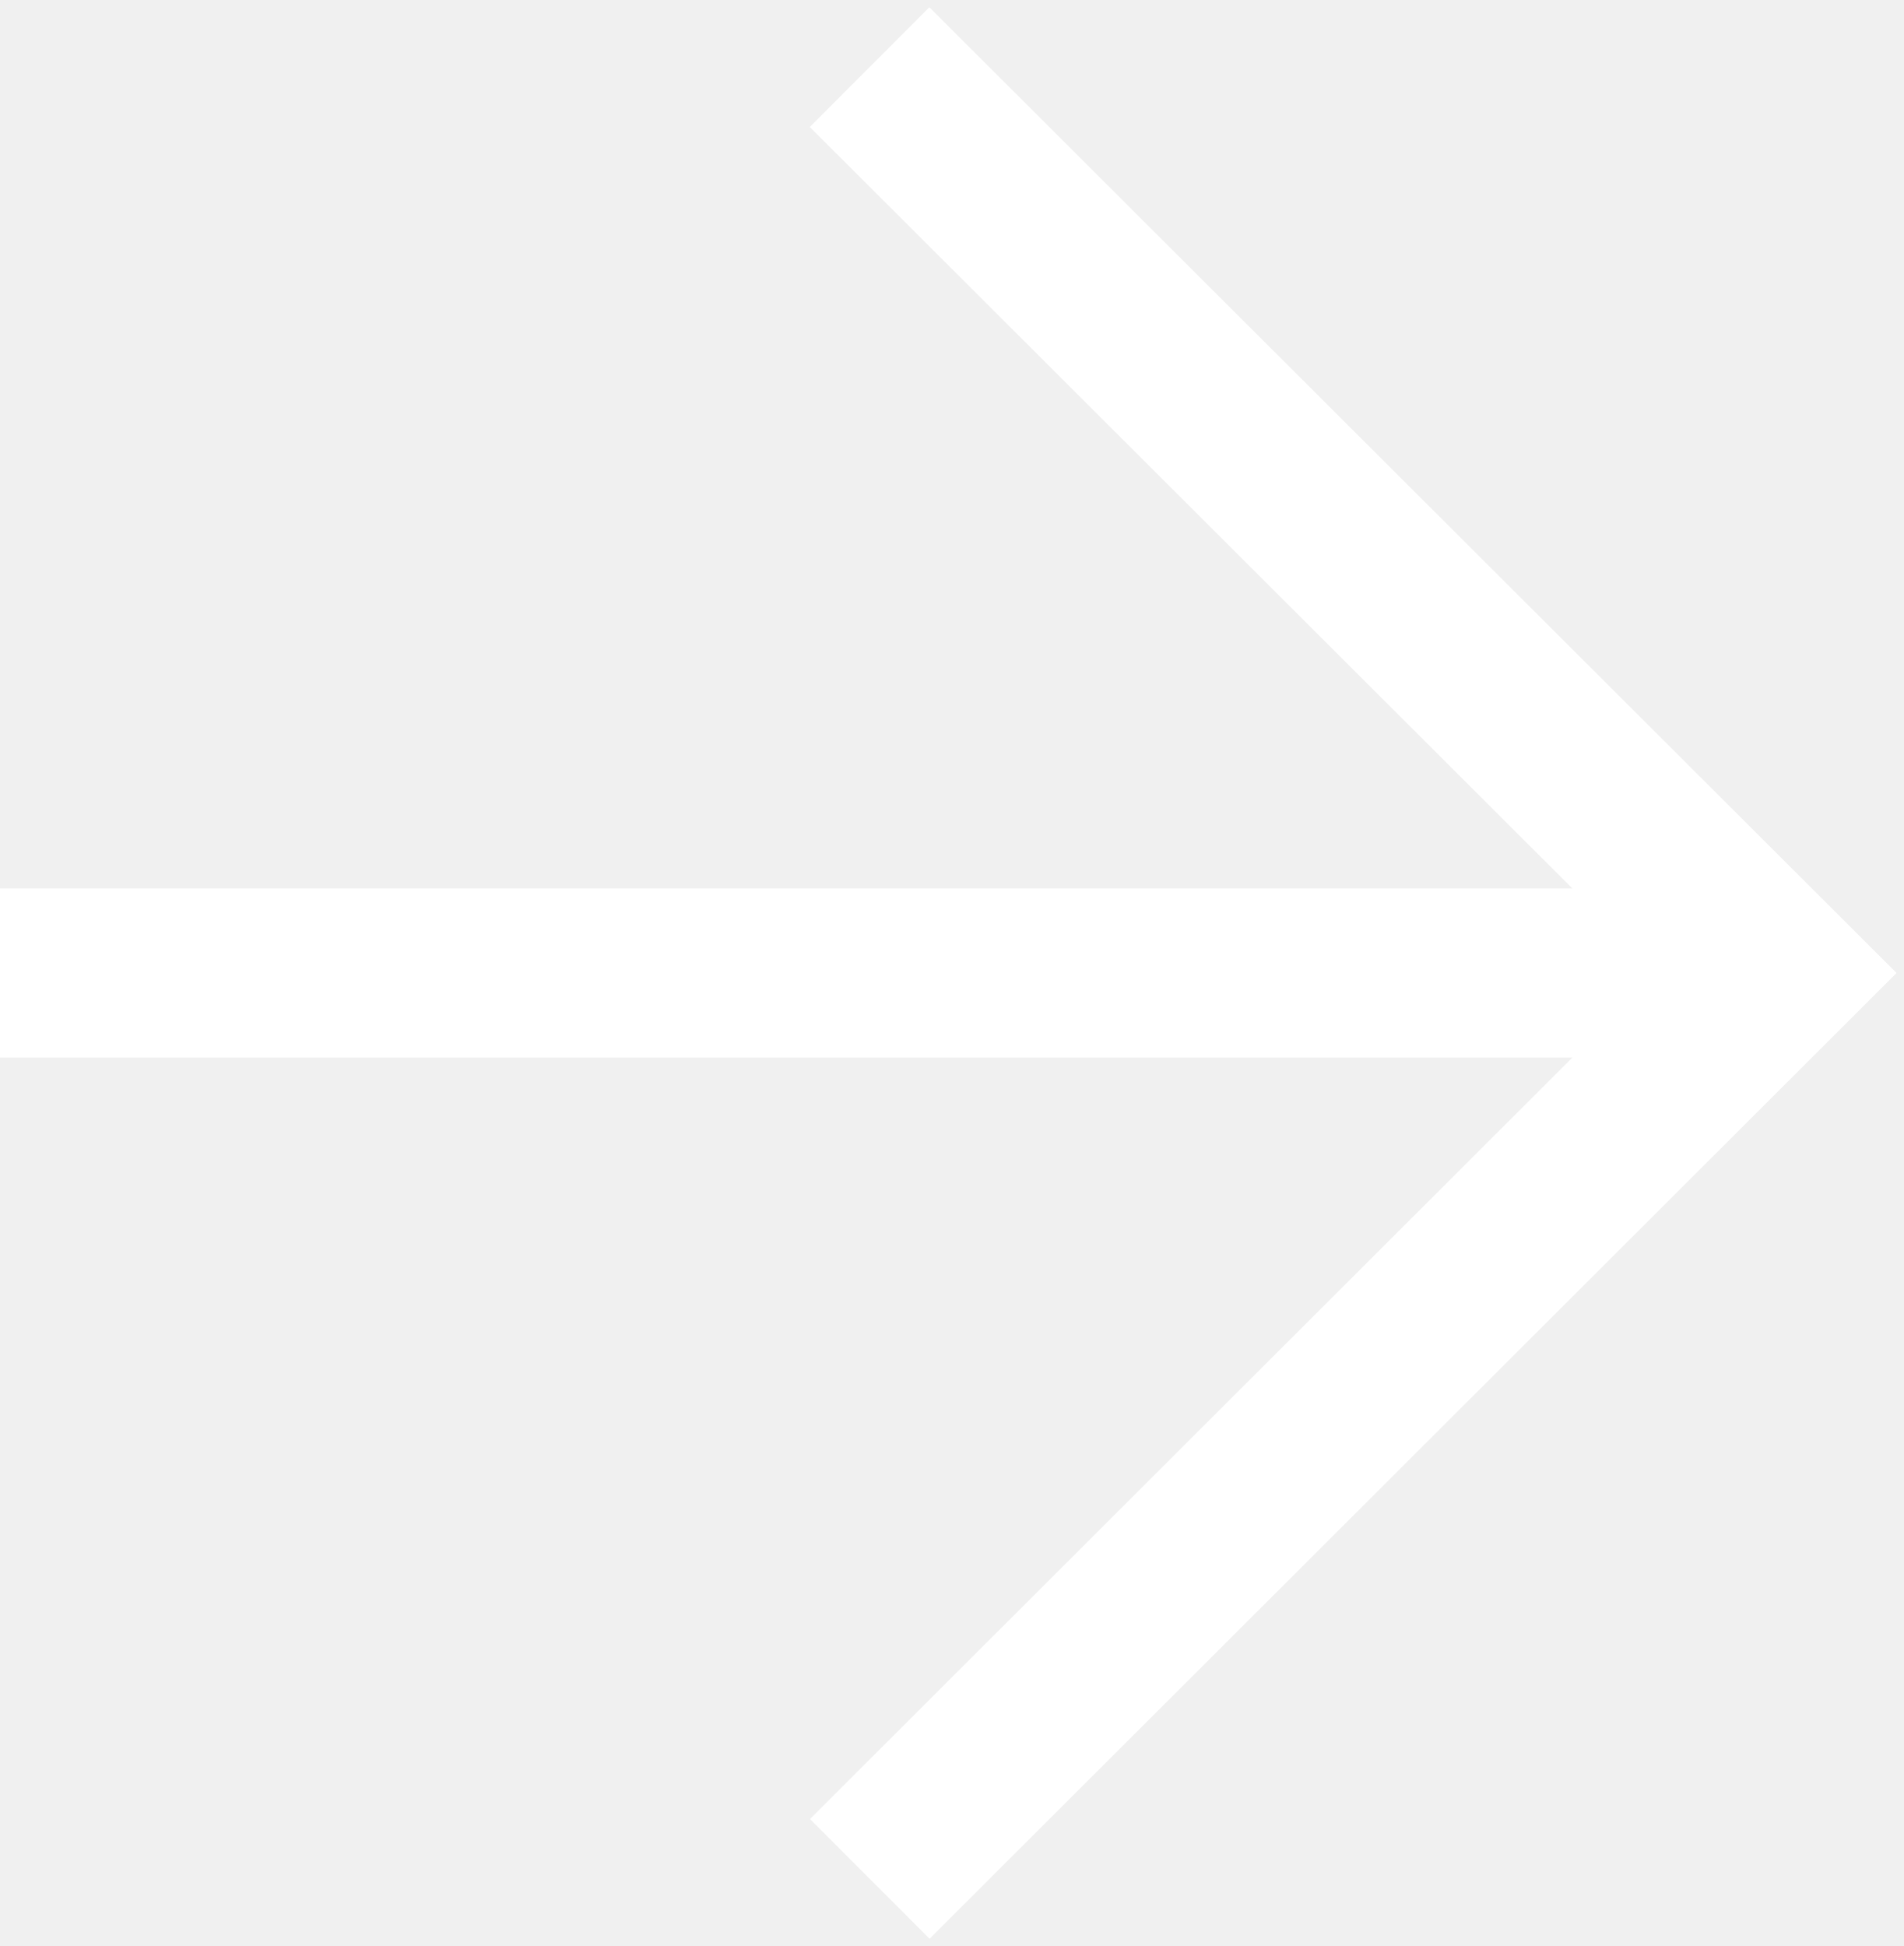
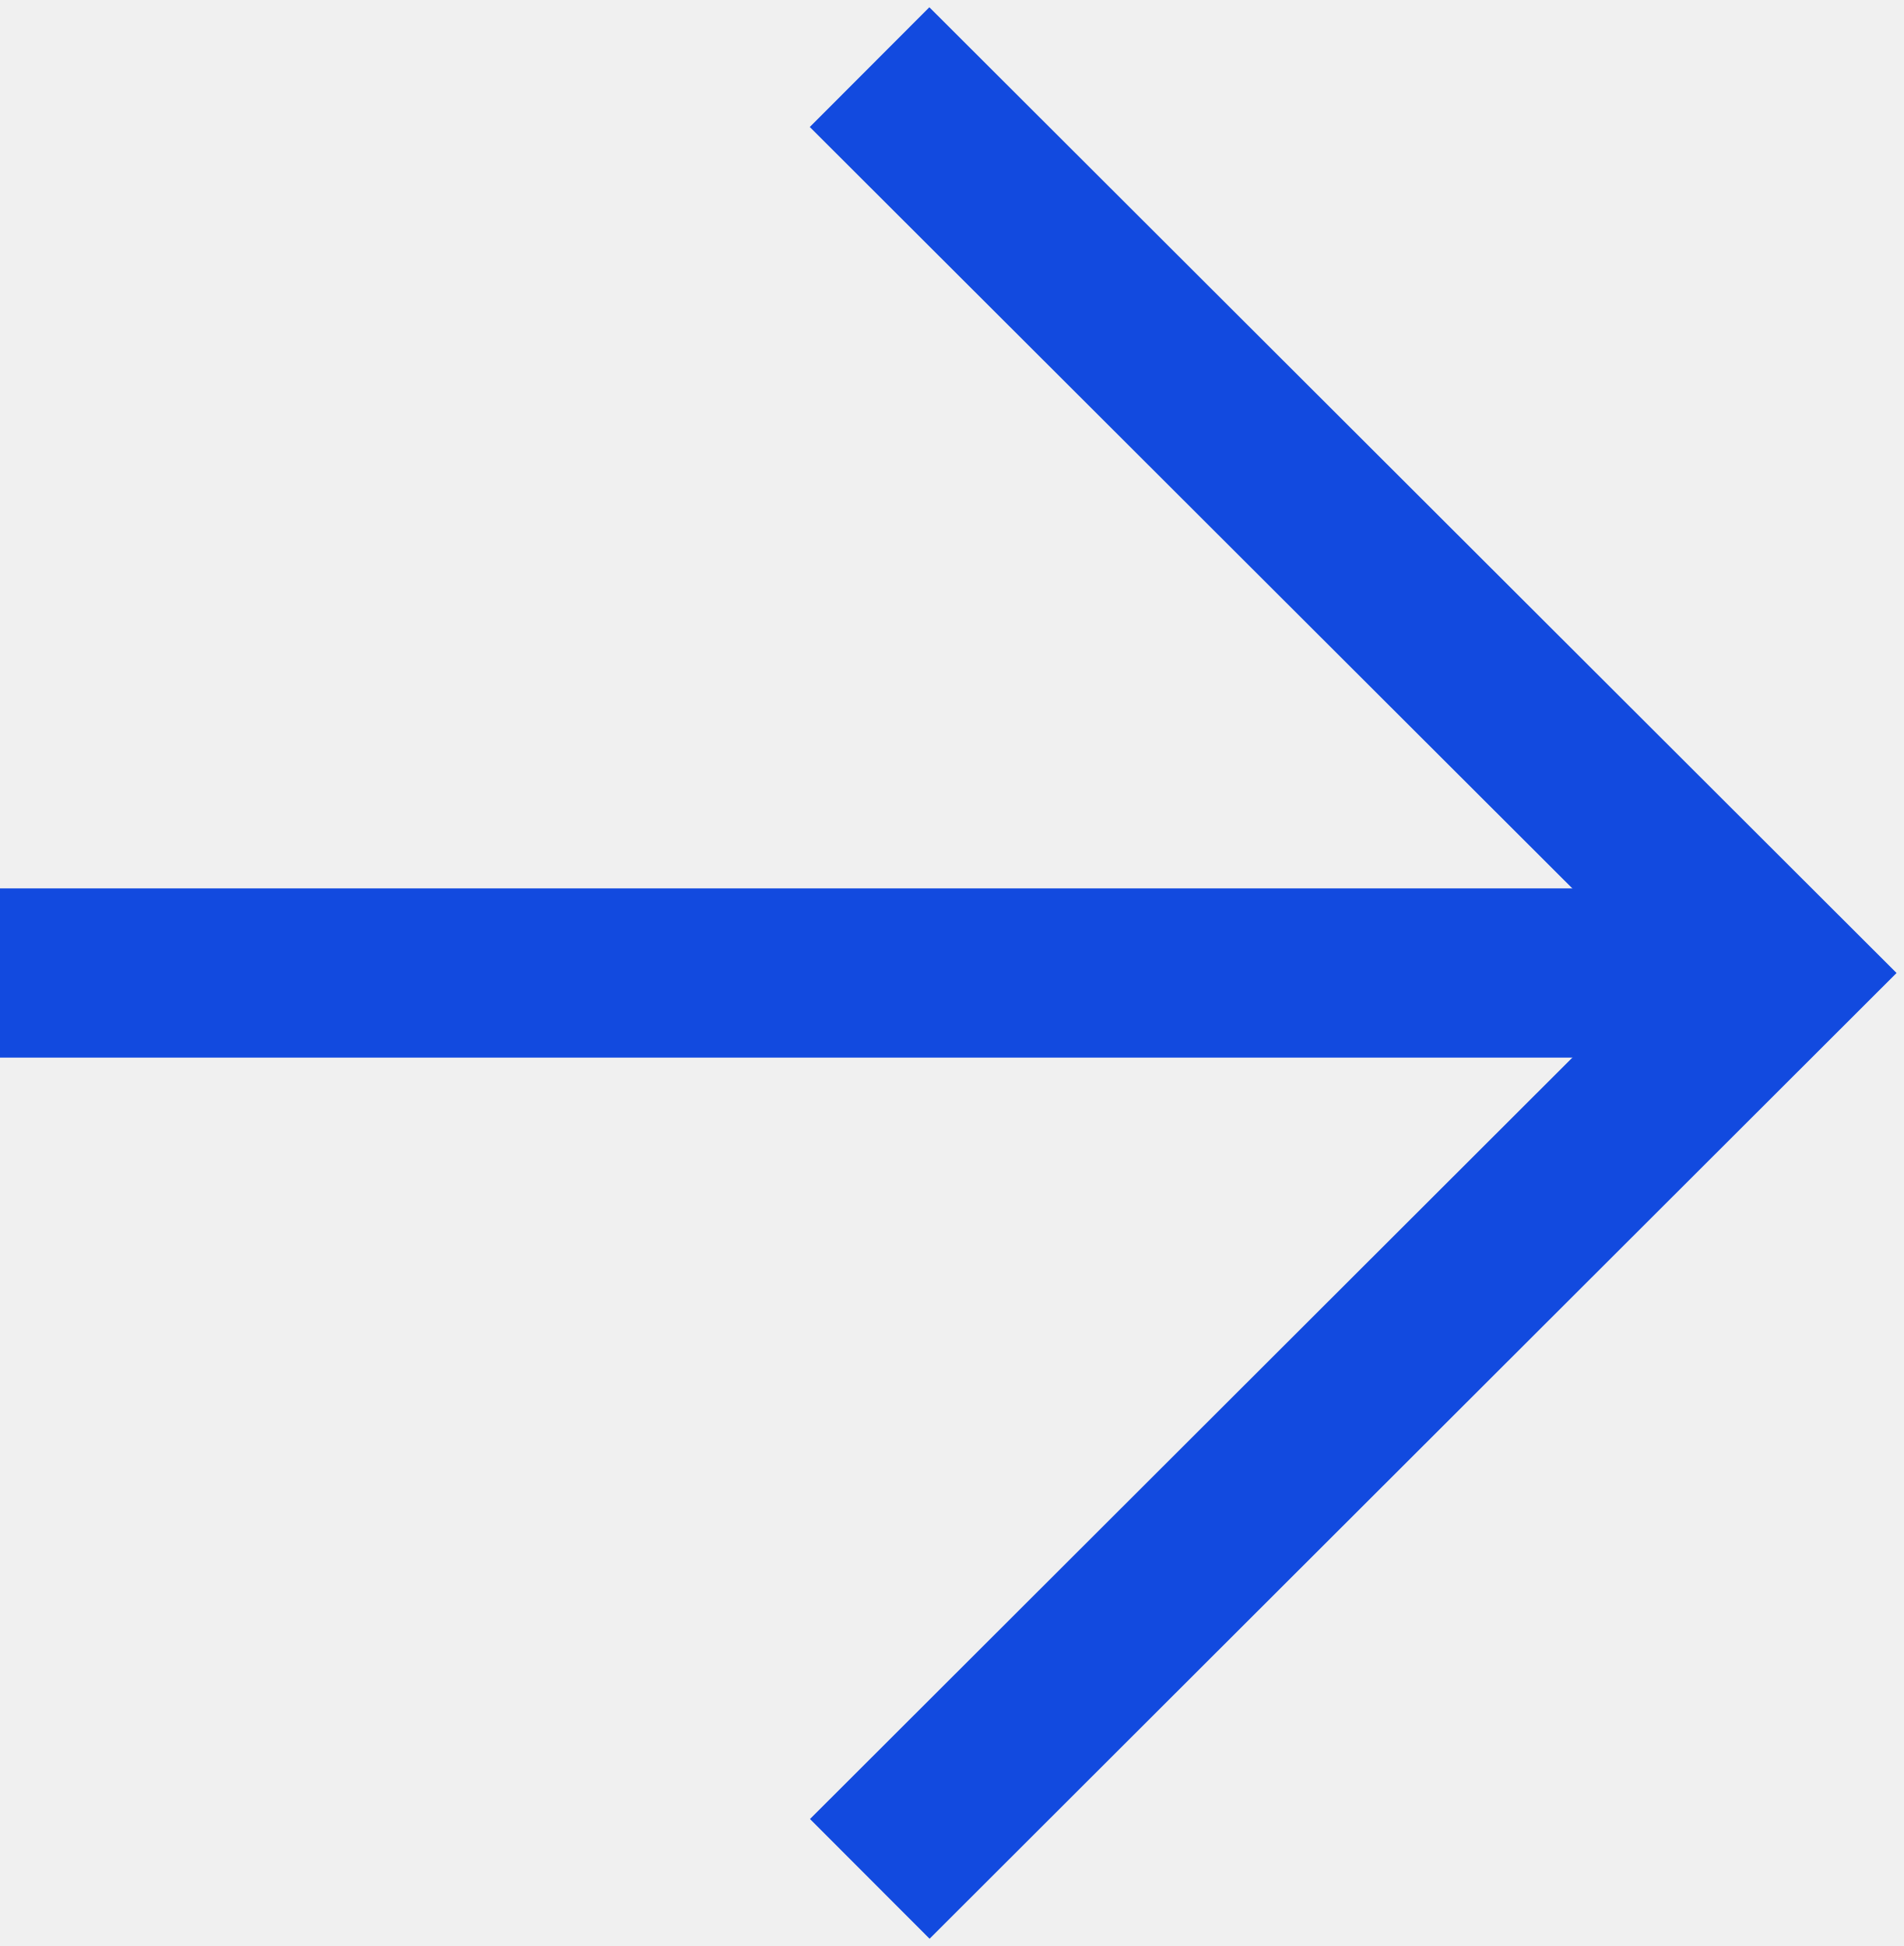
<svg xmlns="http://www.w3.org/2000/svg" width="45" height="46" viewBox="0 0 45 46" fill="none">
-   <path d="M2 23H40.571" stroke="white" stroke-width="4" stroke-miterlimit="10" stroke-linecap="square" />
-   <path d="M21.97 3L42 23L21.975 43" stroke="white" stroke-width="4" stroke-miterlimit="10" stroke-linecap="square" />
+   <path d="M2 23H40.571" stroke="#124adf" stroke-width="4" stroke-miterlimit="10" stroke-linecap="square" />
+   <path d="M21.97 3L42 23L21.975 43" stroke="#124adf" stroke-width="4" stroke-miterlimit="10" stroke-linecap="square" />
</svg>
